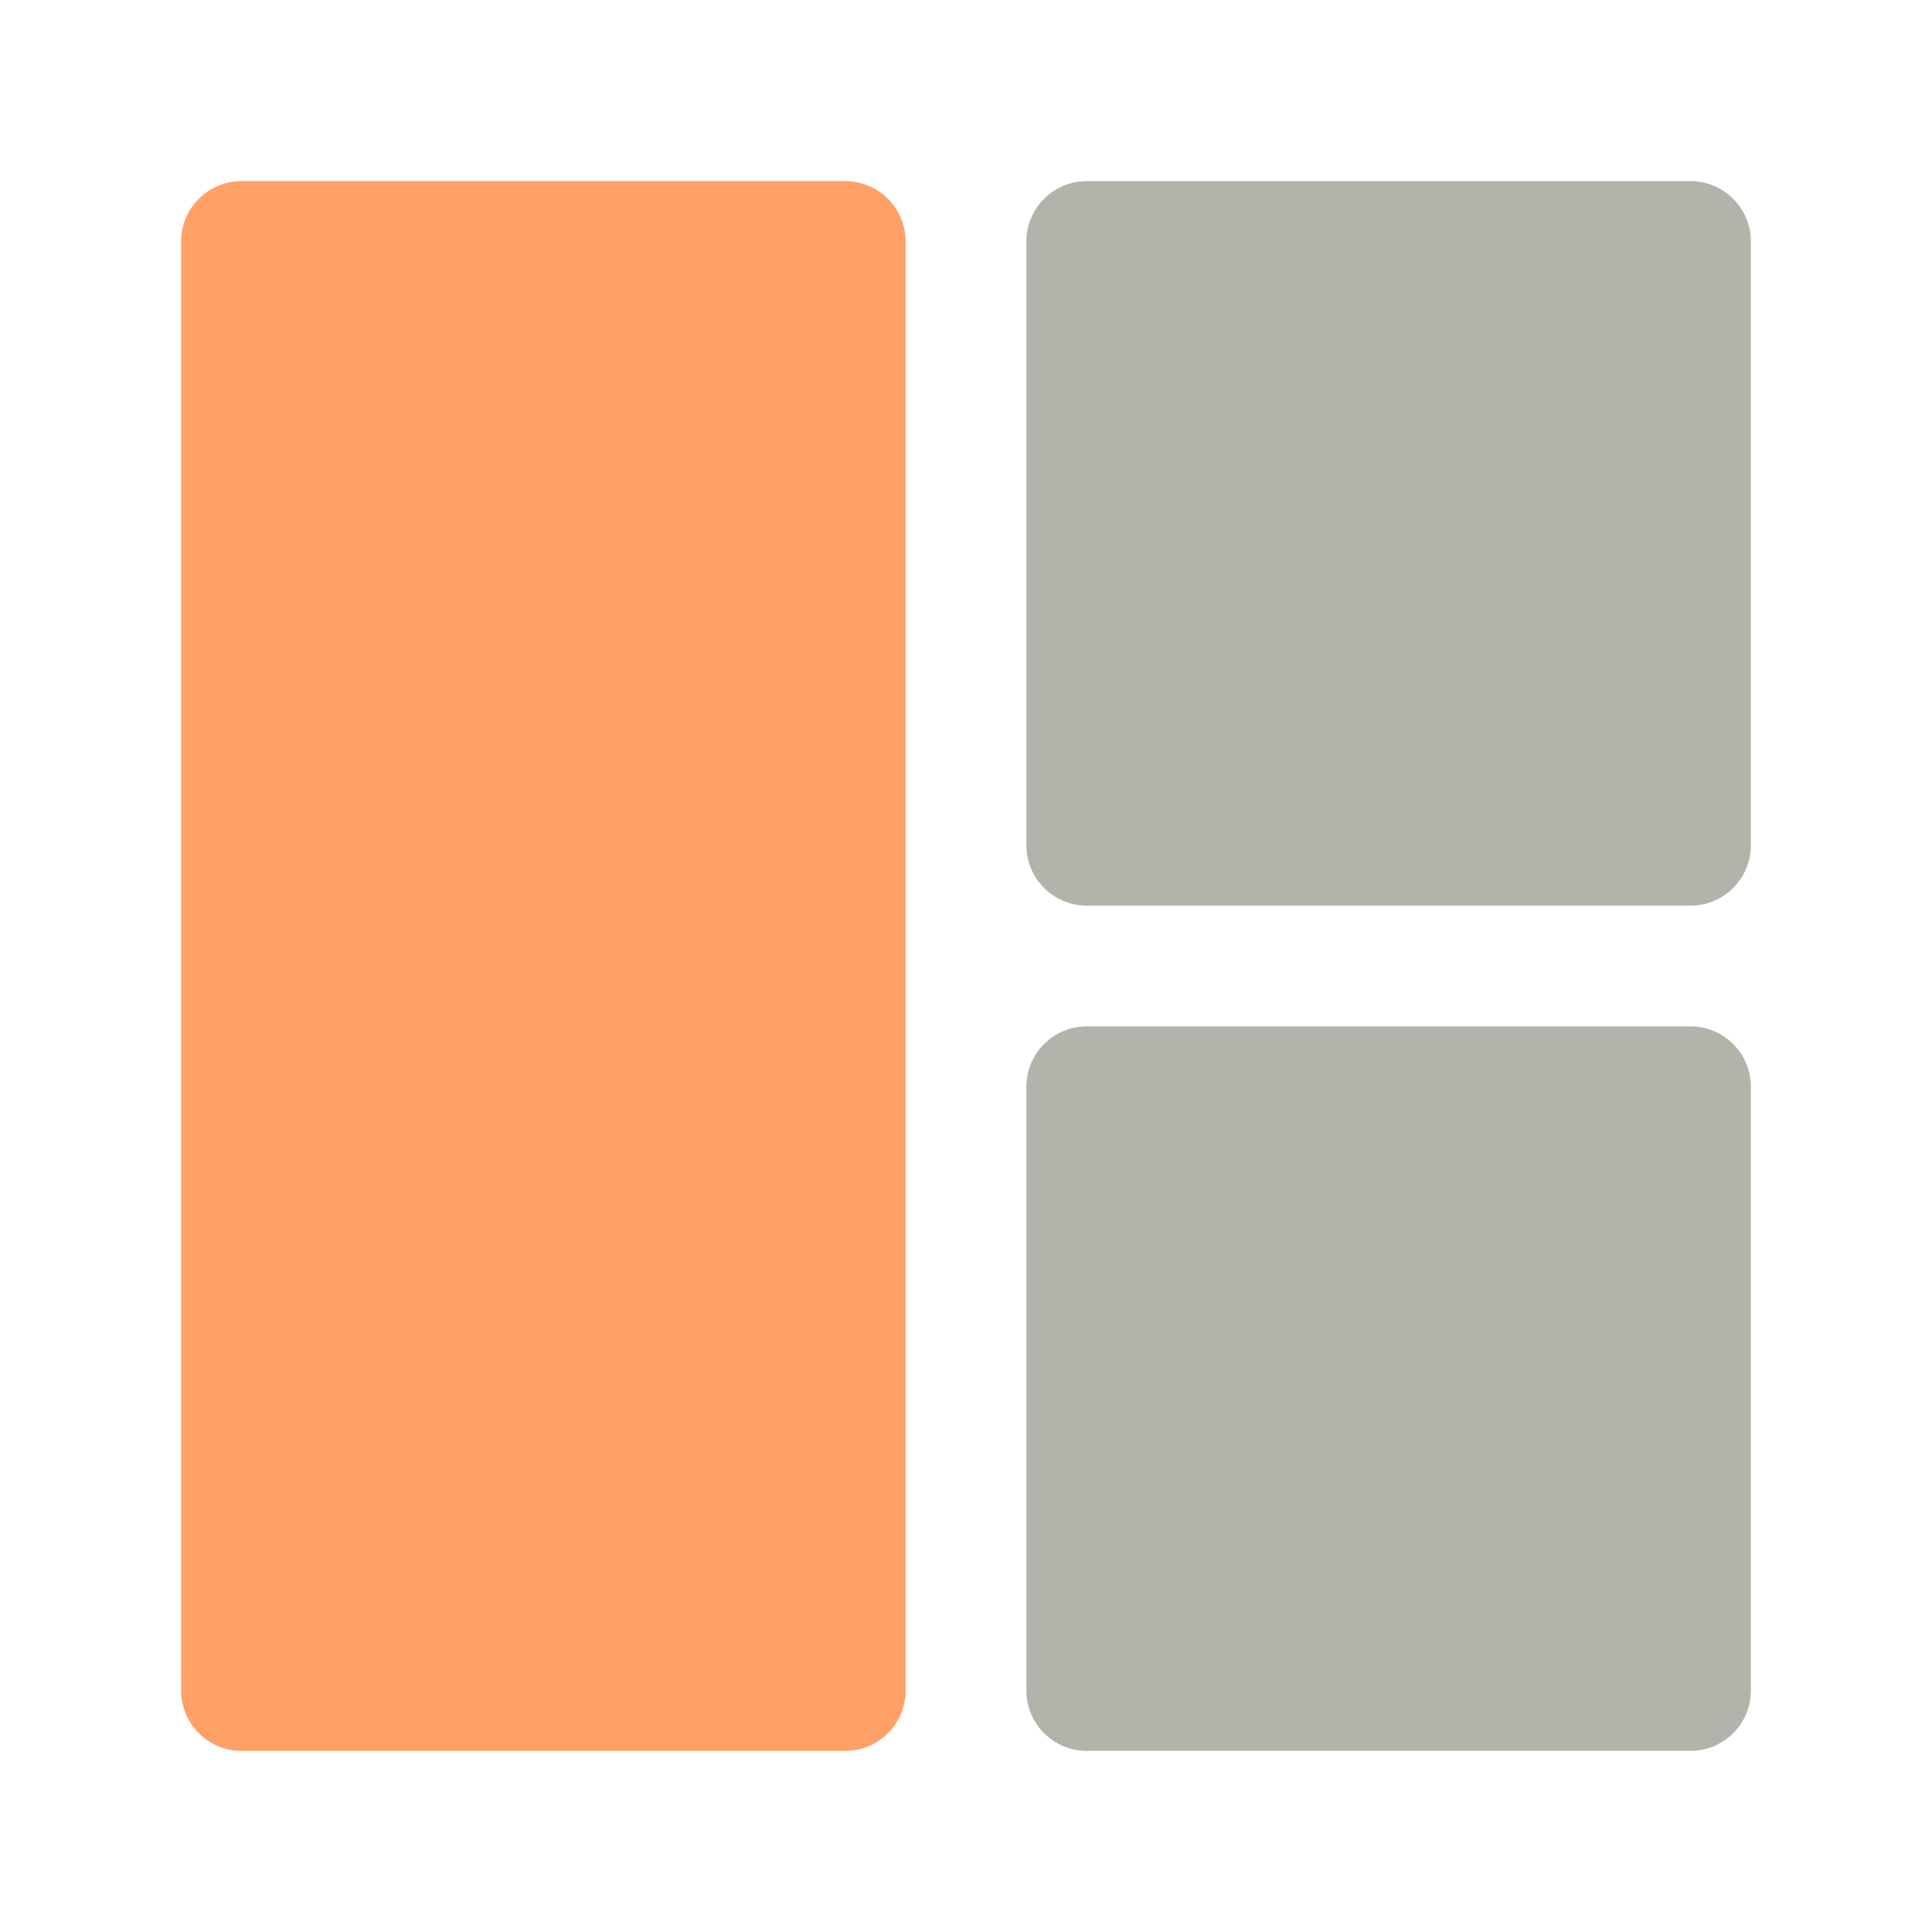
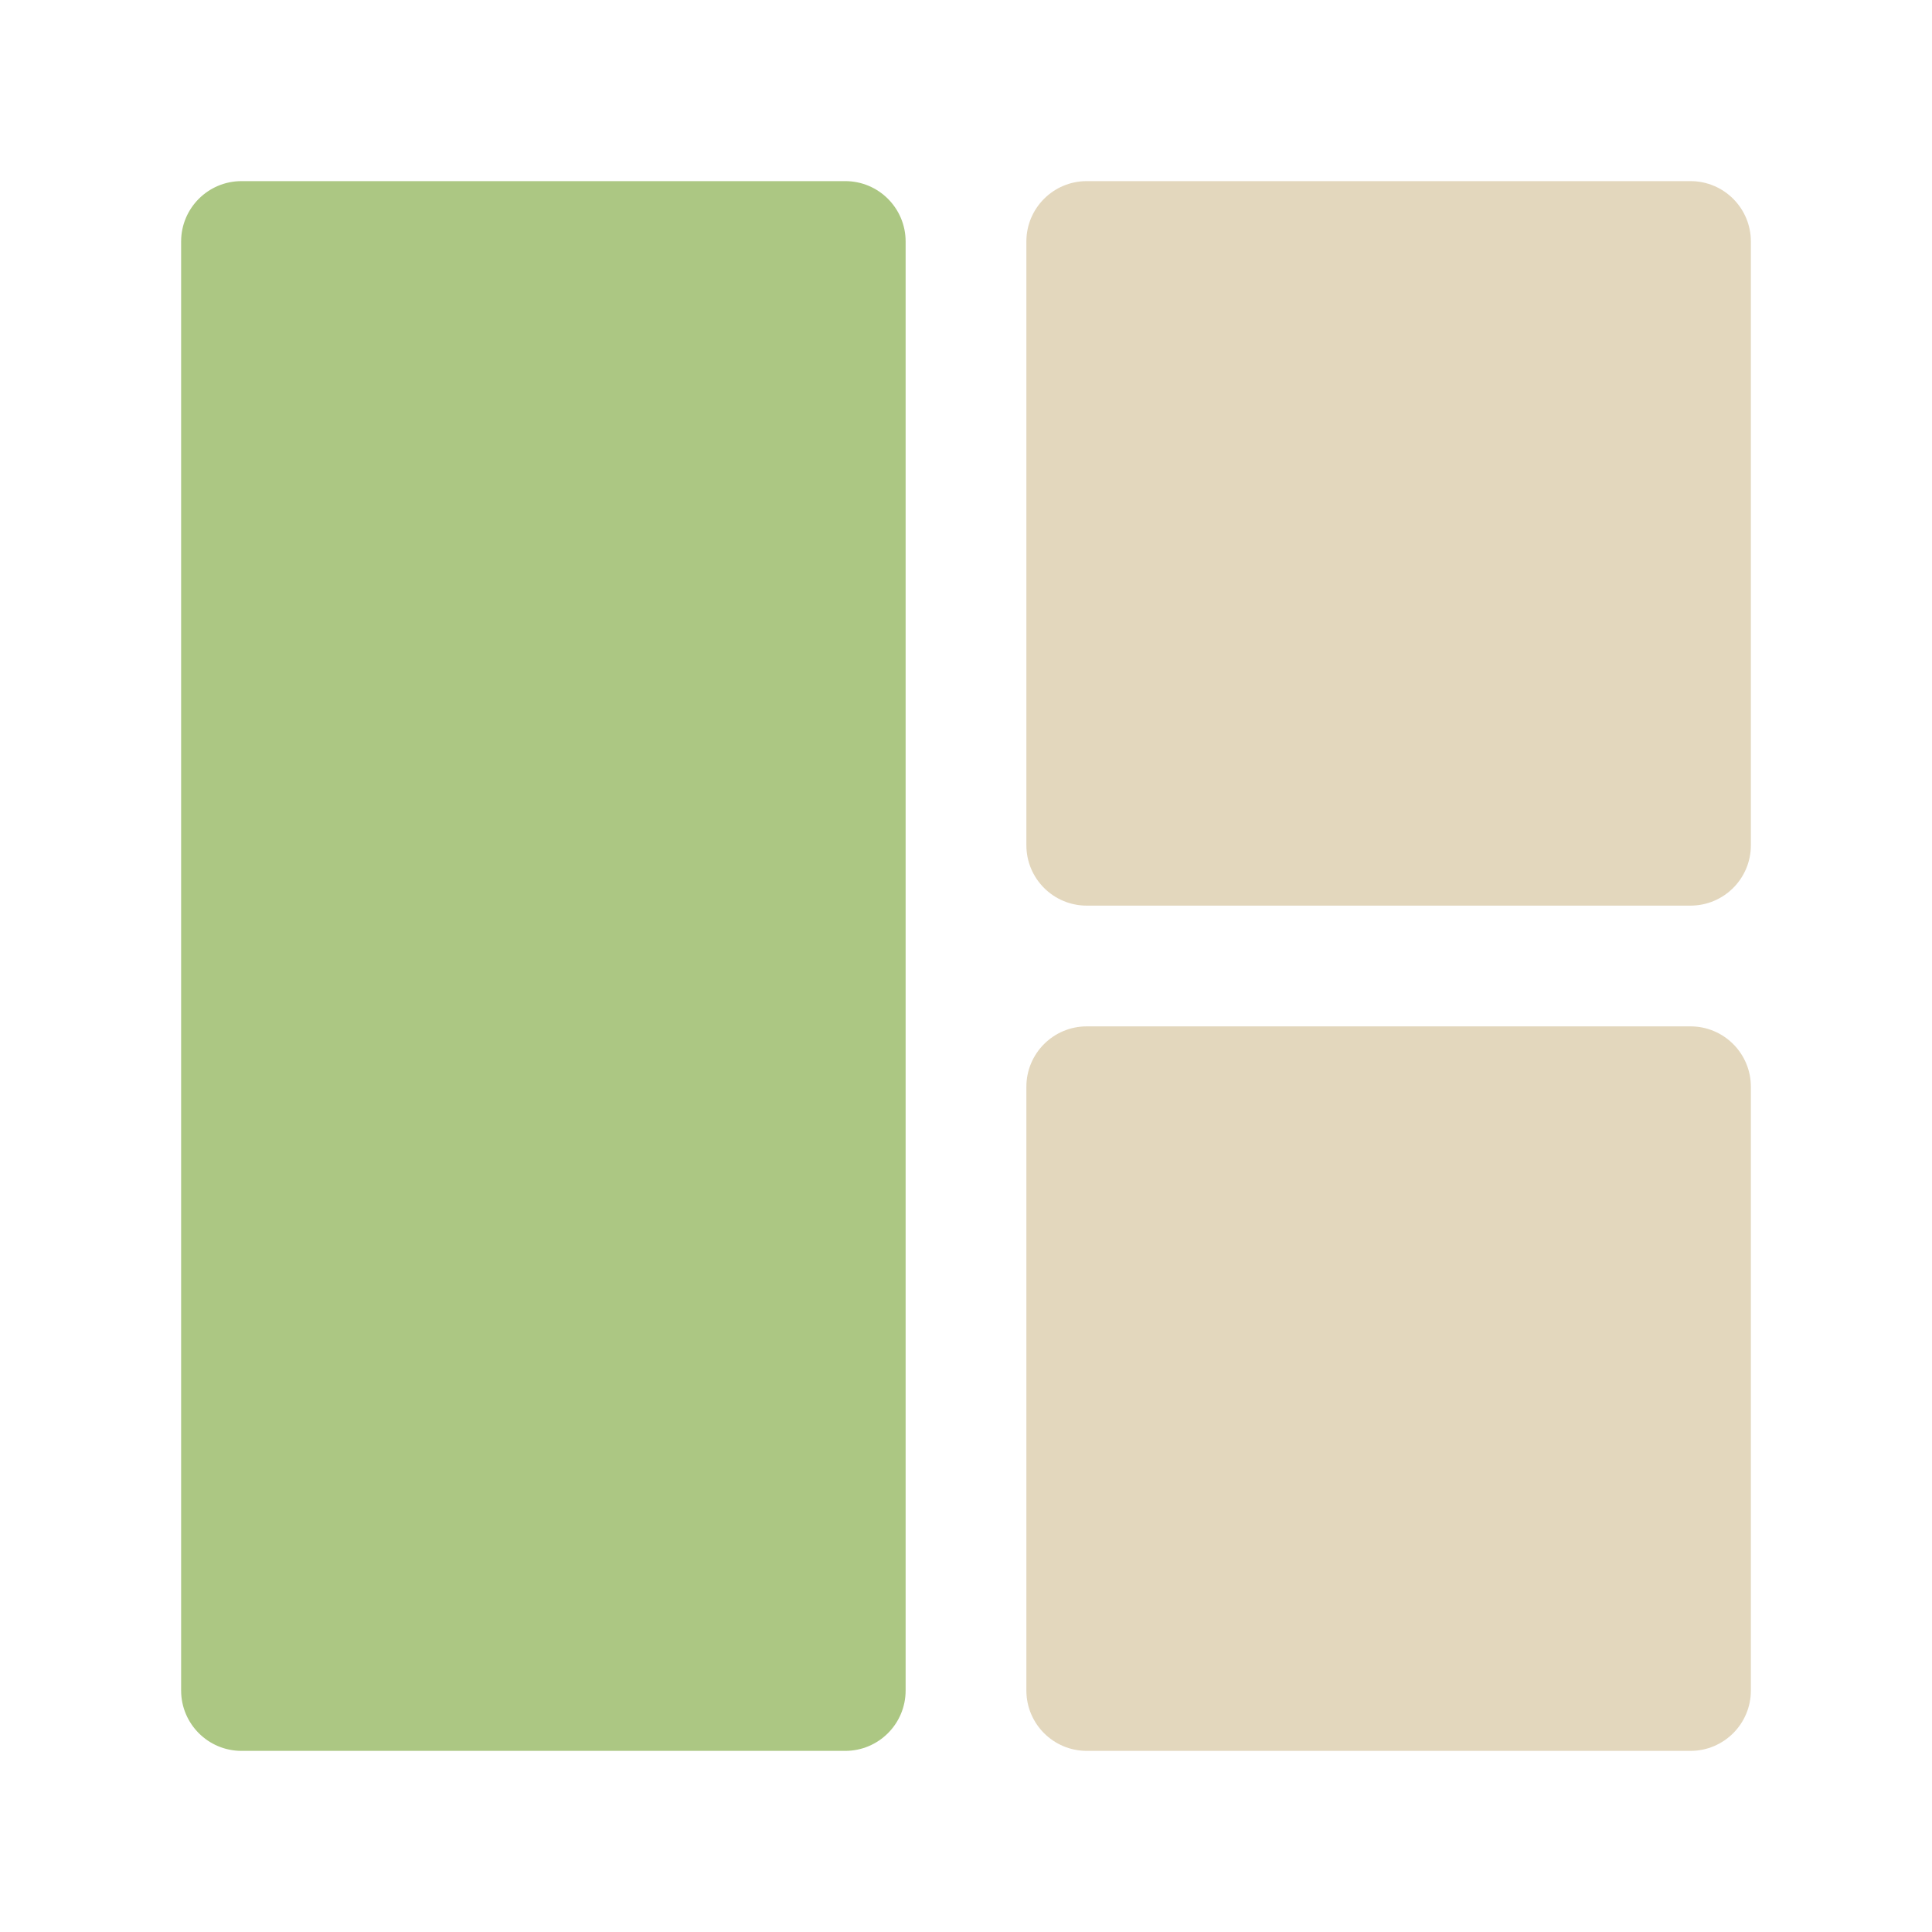
<svg xmlns="http://www.w3.org/2000/svg" viewBox="0 0 64 64" width="64" height="64">
-   <rect x="6" y="6" width="24" height="52" rx="2" fill="#FFA066" />
-   <rect x="34" y="6" width="24" height="24" rx="2" fill="#A6A69C" opacity="0.85" />
-   <rect x="34" y="34" width="24" height="24" rx="2" fill="#A6A69C" opacity="0.85" />
+   <rect x="6" y="6" width="24" height="52" rx="2" fill="#ACC783" />
+   <rect x="34" y="6" width="24" height="24" rx="2" fill="#DED0B2" opacity="0.85" />
+   <rect x="34" y="34" width="24" height="24" rx="2" fill="#DED0B2" opacity="0.85" />
</svg>
